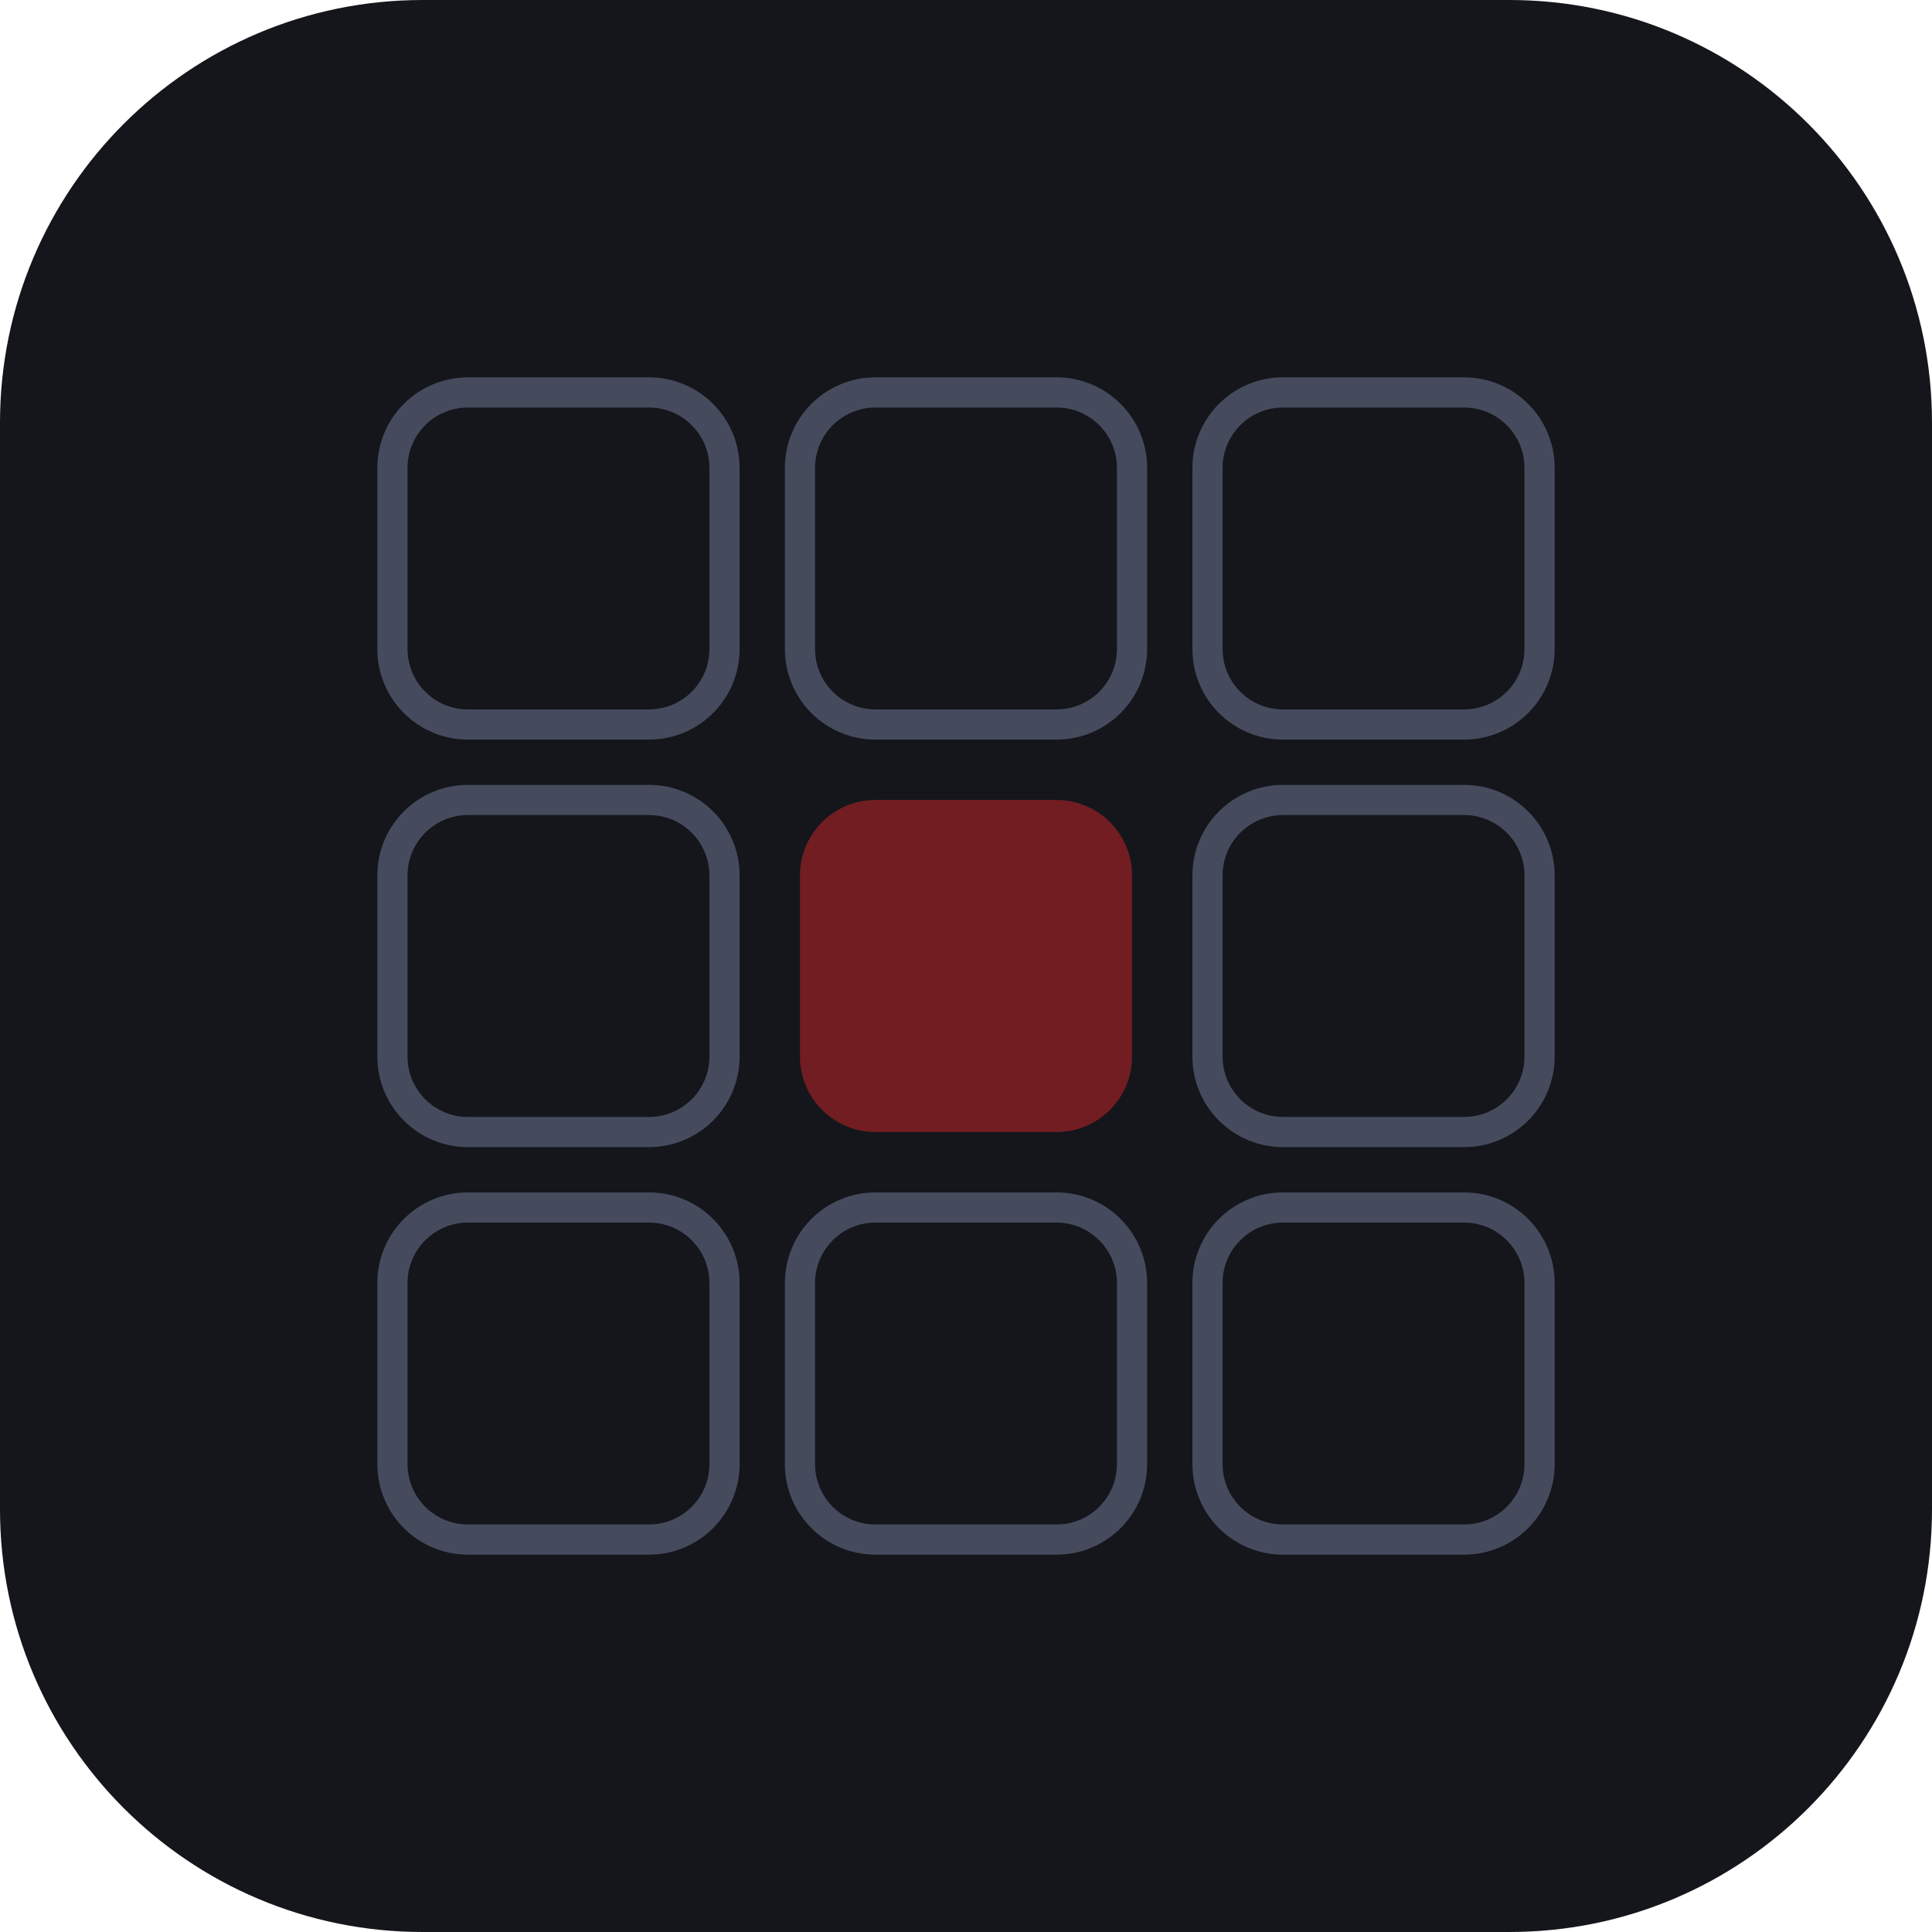
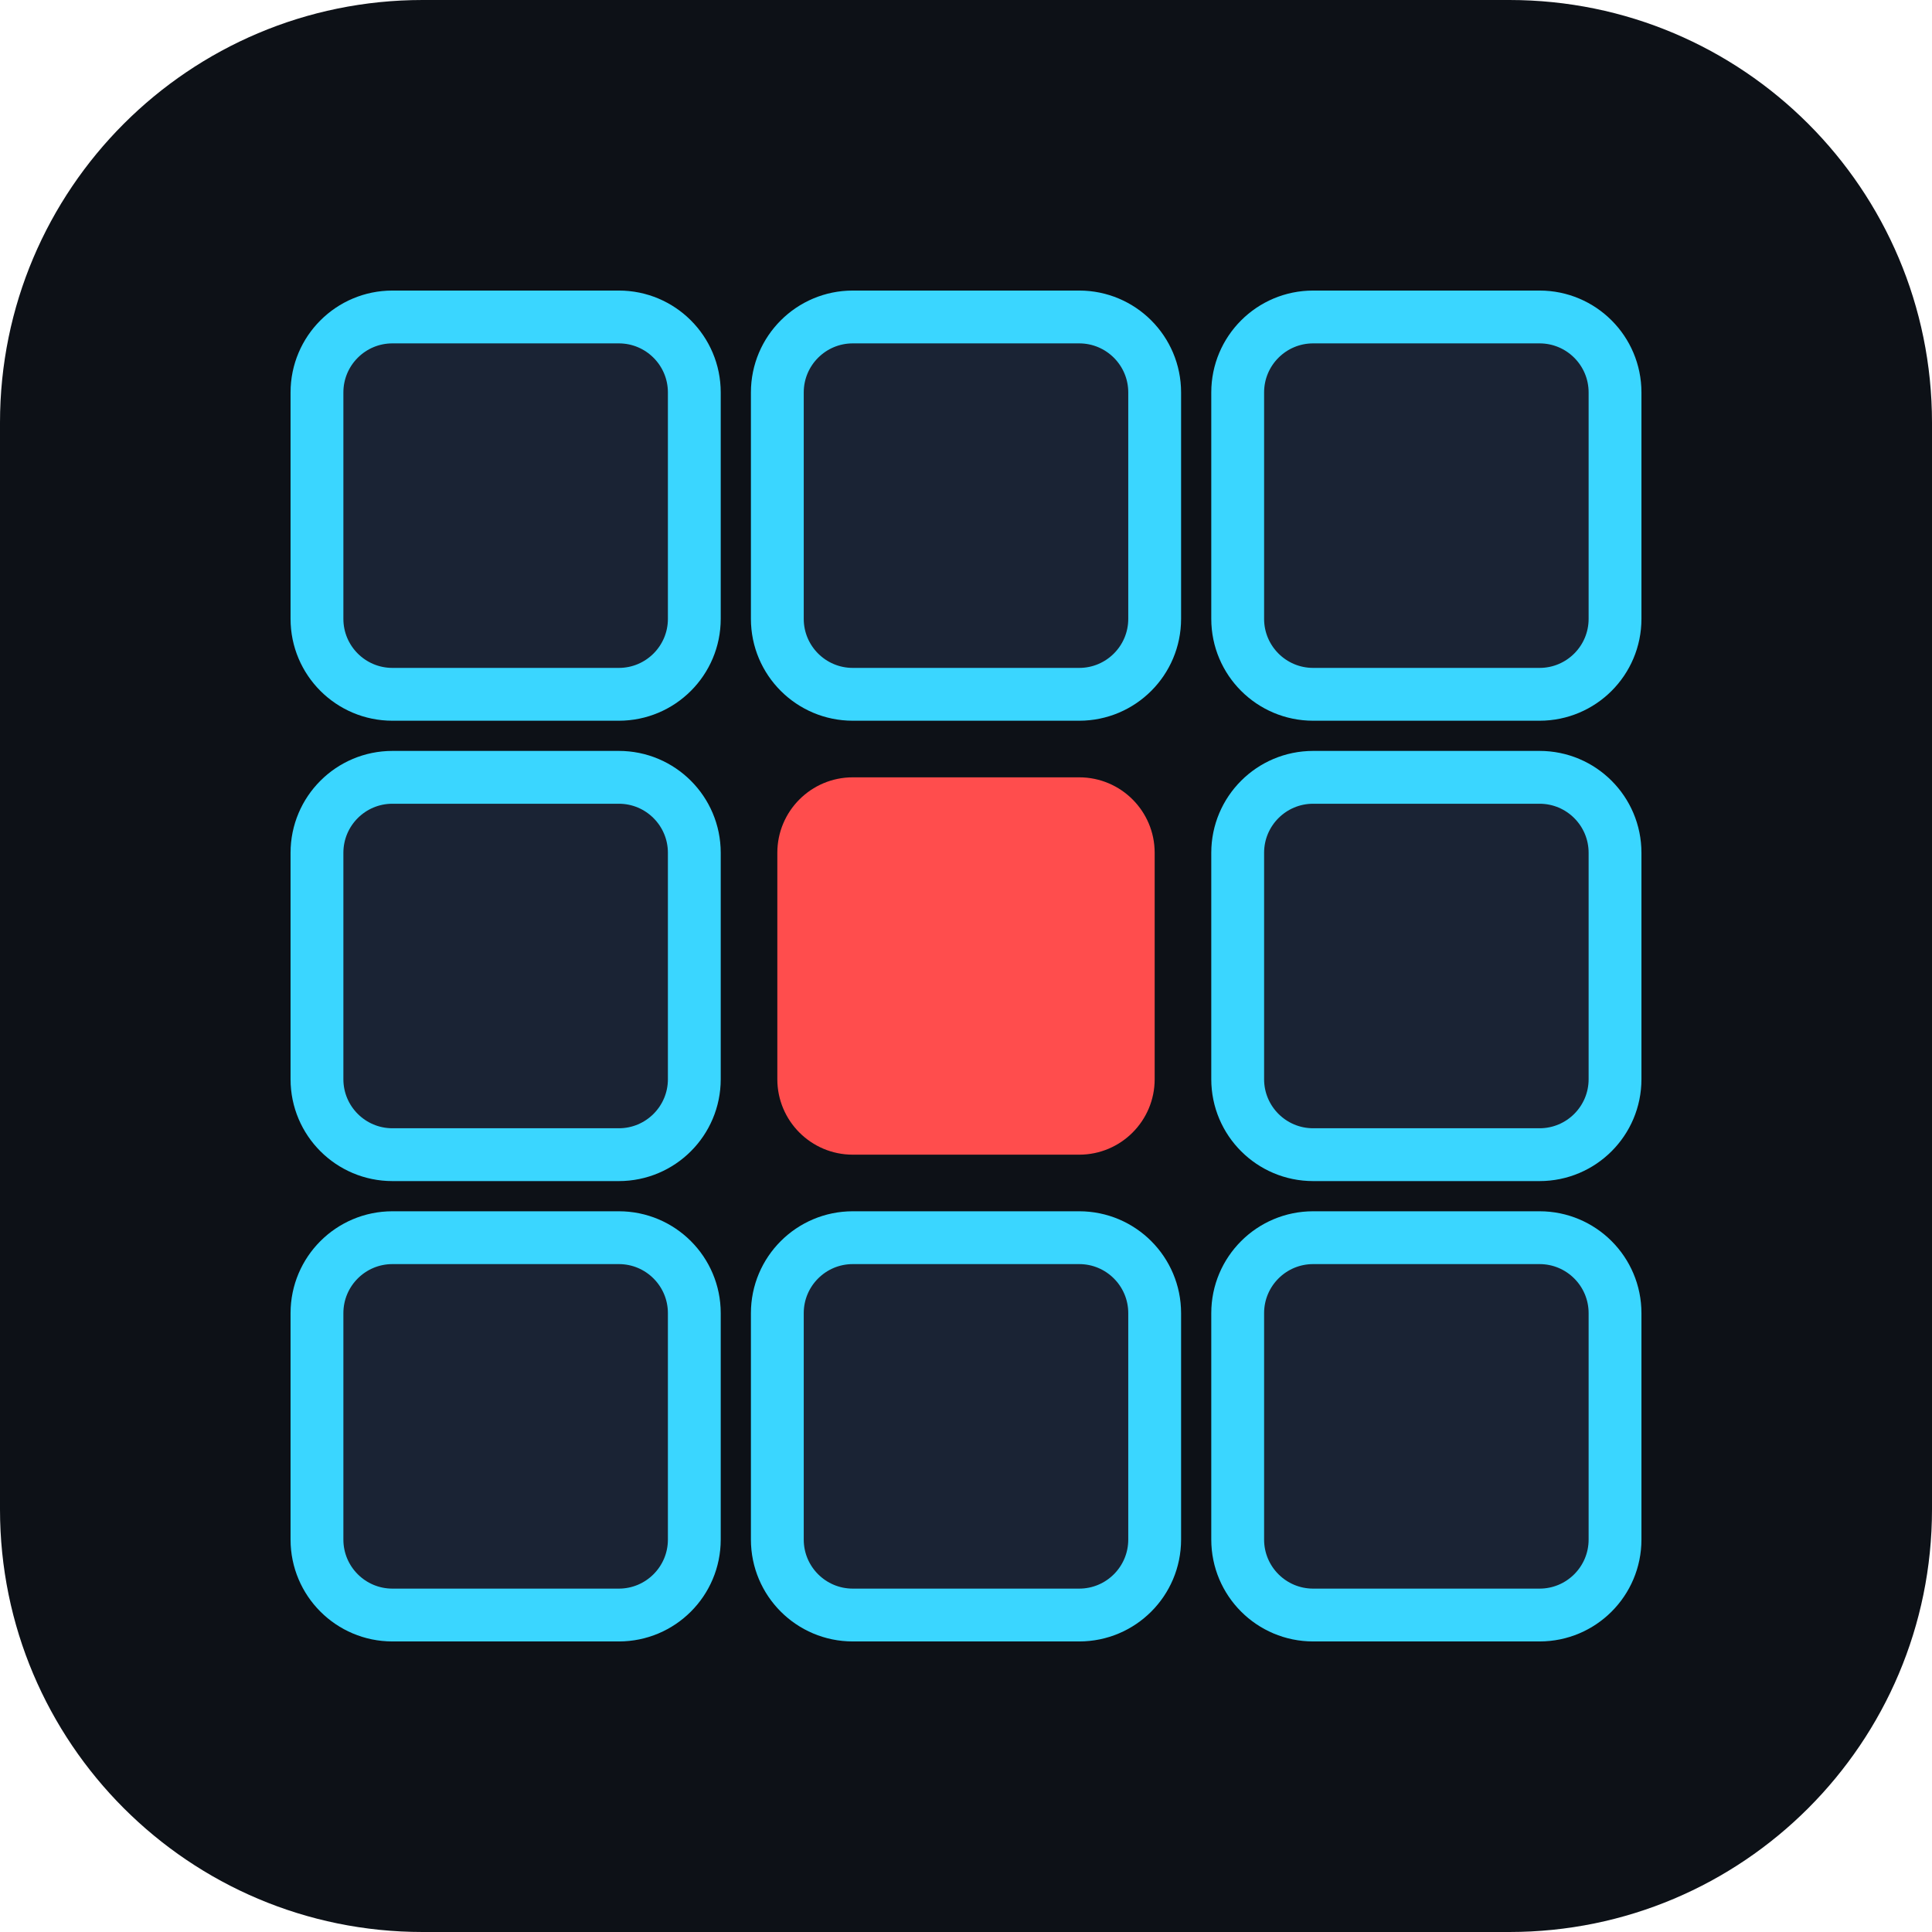
<svg xmlns="http://www.w3.org/2000/svg" viewBox="0 0 256 256">
-   <rect width="256" height="256" rx="56" fill="#14161c" />
-   <g fill="none" stroke="#454b5c" stroke-width="4">
-     <rect x="52" y="52" width="44" height="44" rx="10" />
-     <rect x="106" y="52" width="44" height="44" rx="10" />
-     <rect x="160" y="52" width="44" height="44" rx="10" />
-     <rect x="52" y="106" width="44" height="44" rx="10" />
-     <rect x="160" y="106" width="44" height="44" rx="10" />
-     <rect x="52" y="160" width="44" height="44" rx="10" />
-     <rect x="106" y="160" width="44" height="44" rx="10" />
-     <rect x="160" y="160" width="44" height="44" rx="10" />
+   <rect width="256" height="256" rx="56" fill="#0d1117" />
+   <g fill="#1a2334" stroke="#3ad6ff" stroke-width="7">
+     <rect x="42" y="42" width="50" height="50" rx="10" />
+     <rect x="103" y="42" width="50" height="50" rx="10" />
+     <rect x="164" y="42" width="50" height="50" rx="10" />
+     <rect x="42" y="103" width="50" height="50" rx="10" />
+     <rect x="164" y="103" width="50" height="50" rx="10" />
+     <rect x="42" y="164" width="50" height="50" rx="10" />
+     <rect x="103" y="164" width="50" height="50" rx="10" />
+     <rect x="164" y="164" width="50" height="50" rx="10" />
  </g>
-   <rect x="106" y="106" width="44" height="44" rx="10" fill="#ff2828" fill-opacity="0.4" />
+   <rect x="103" y="103" width="50" height="50" rx="10" fill="#ff4d4d" />
</svg>
